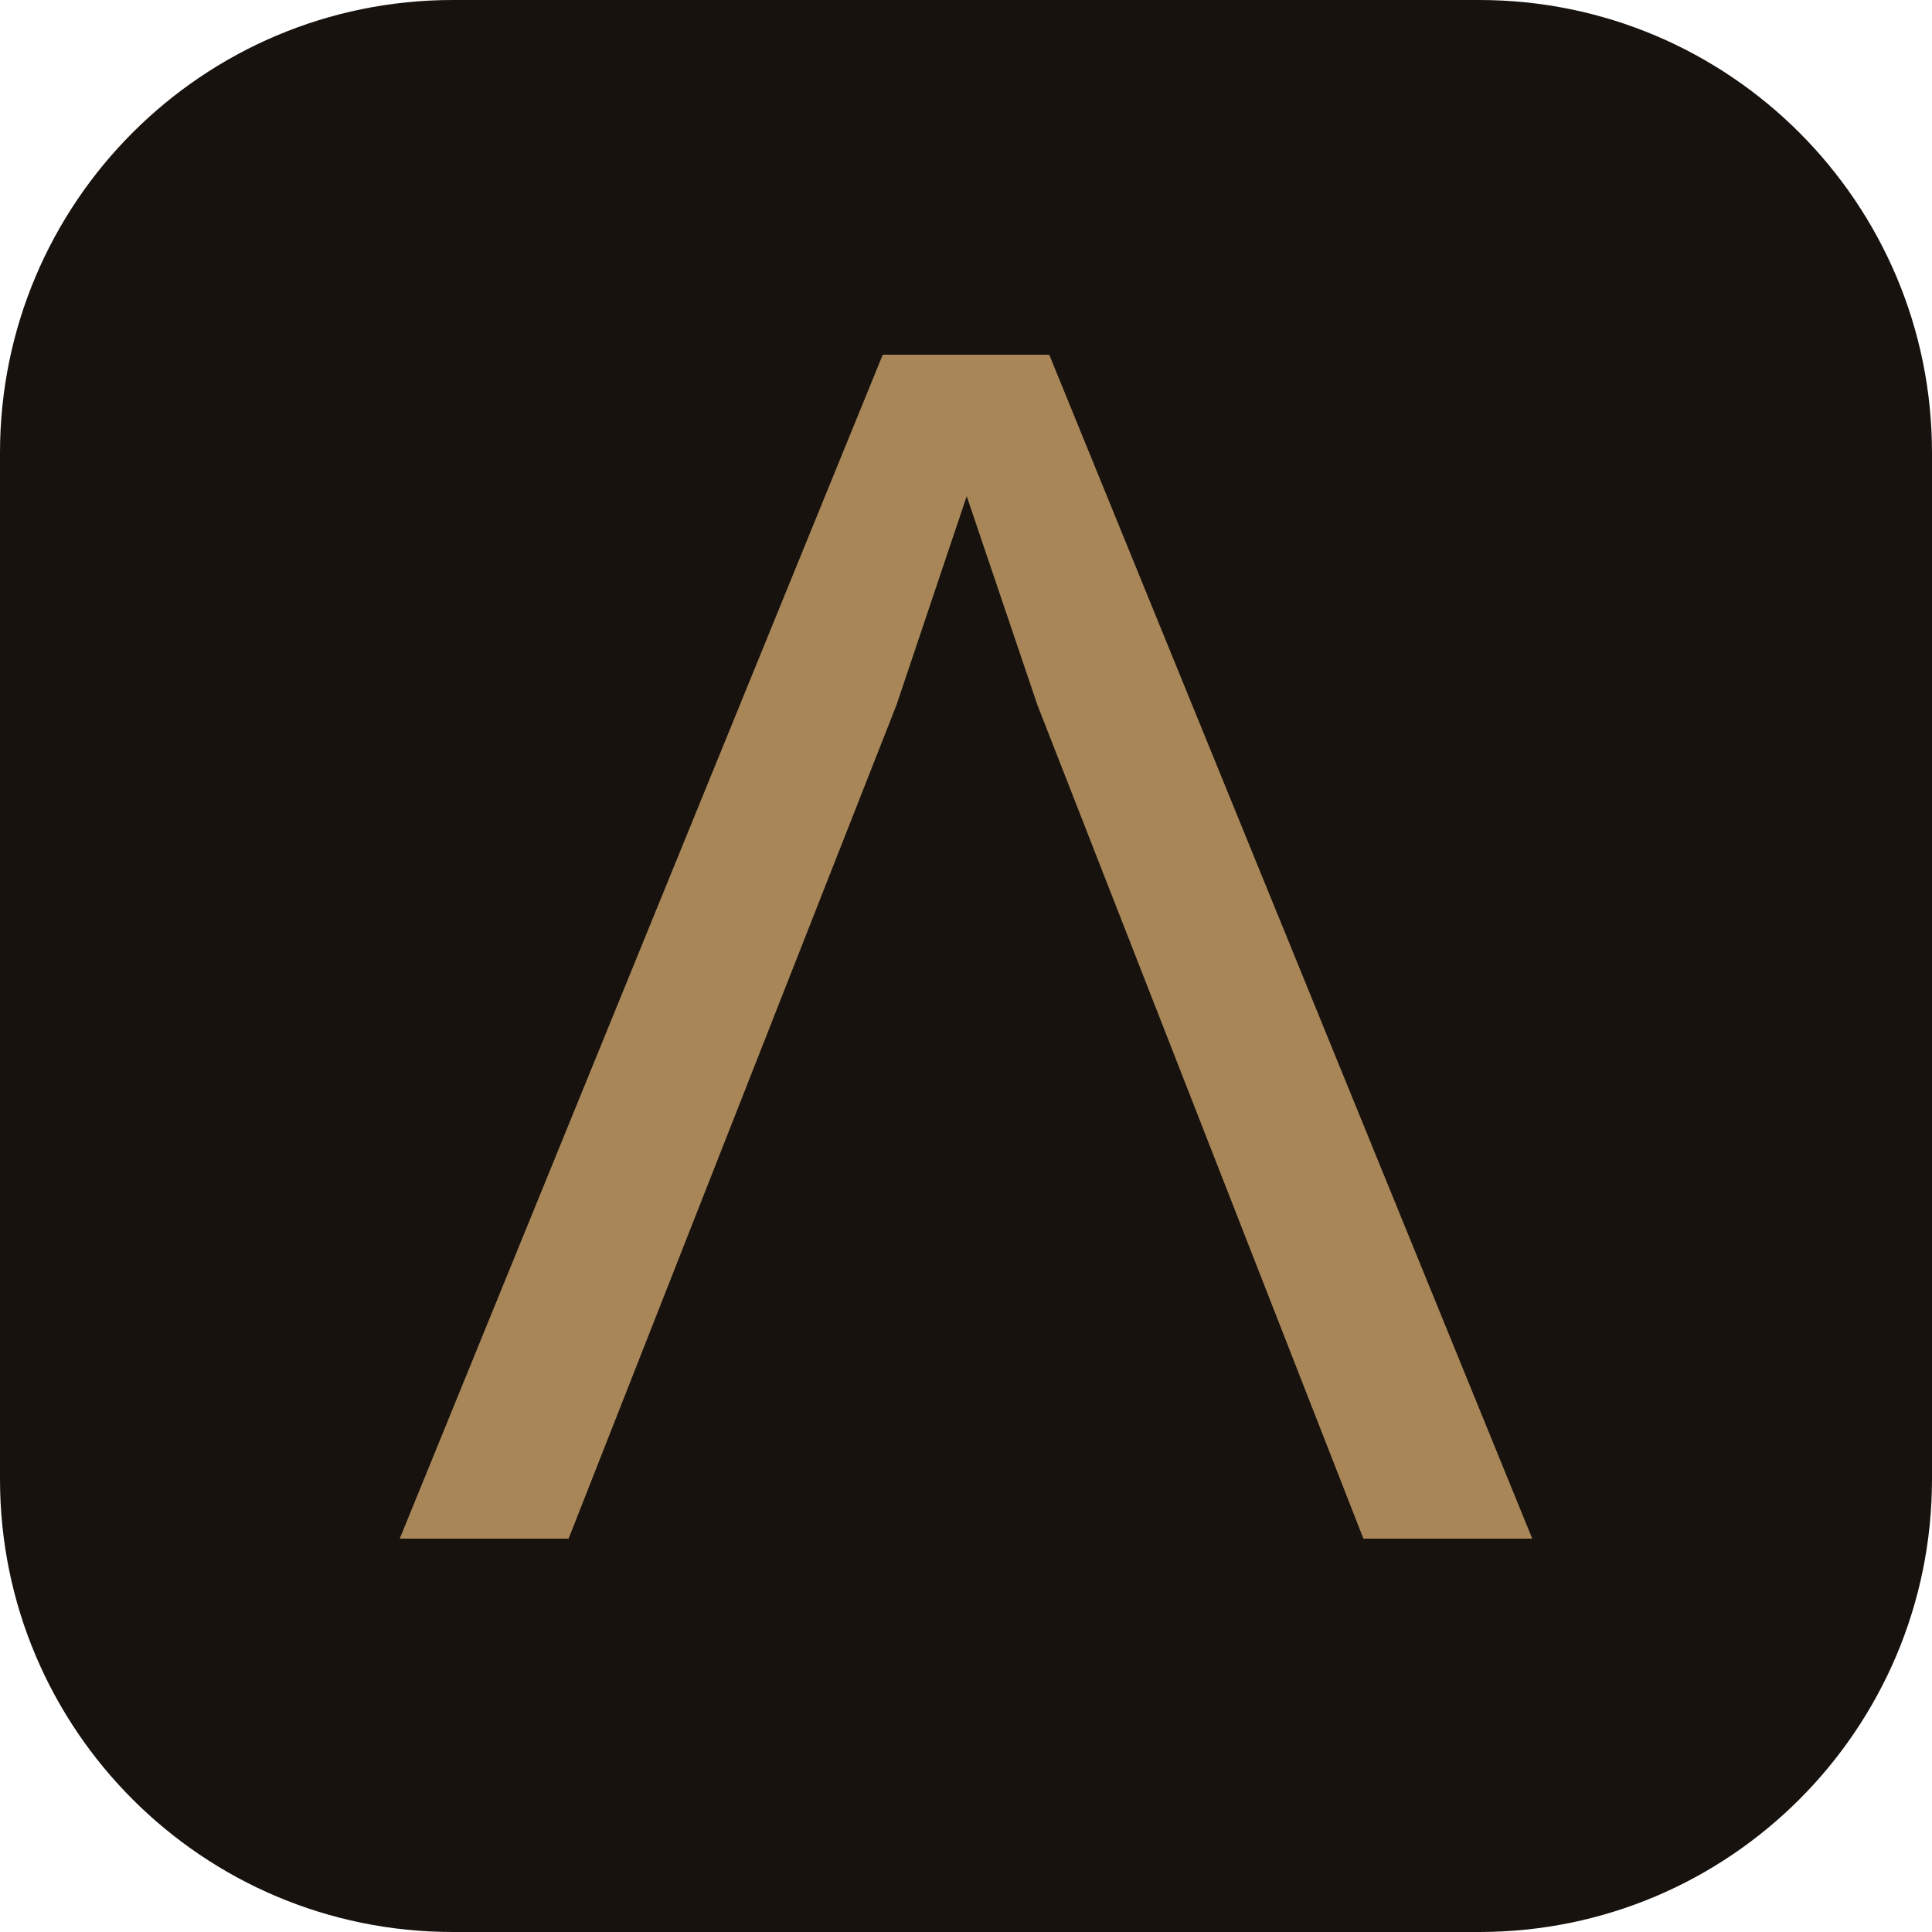
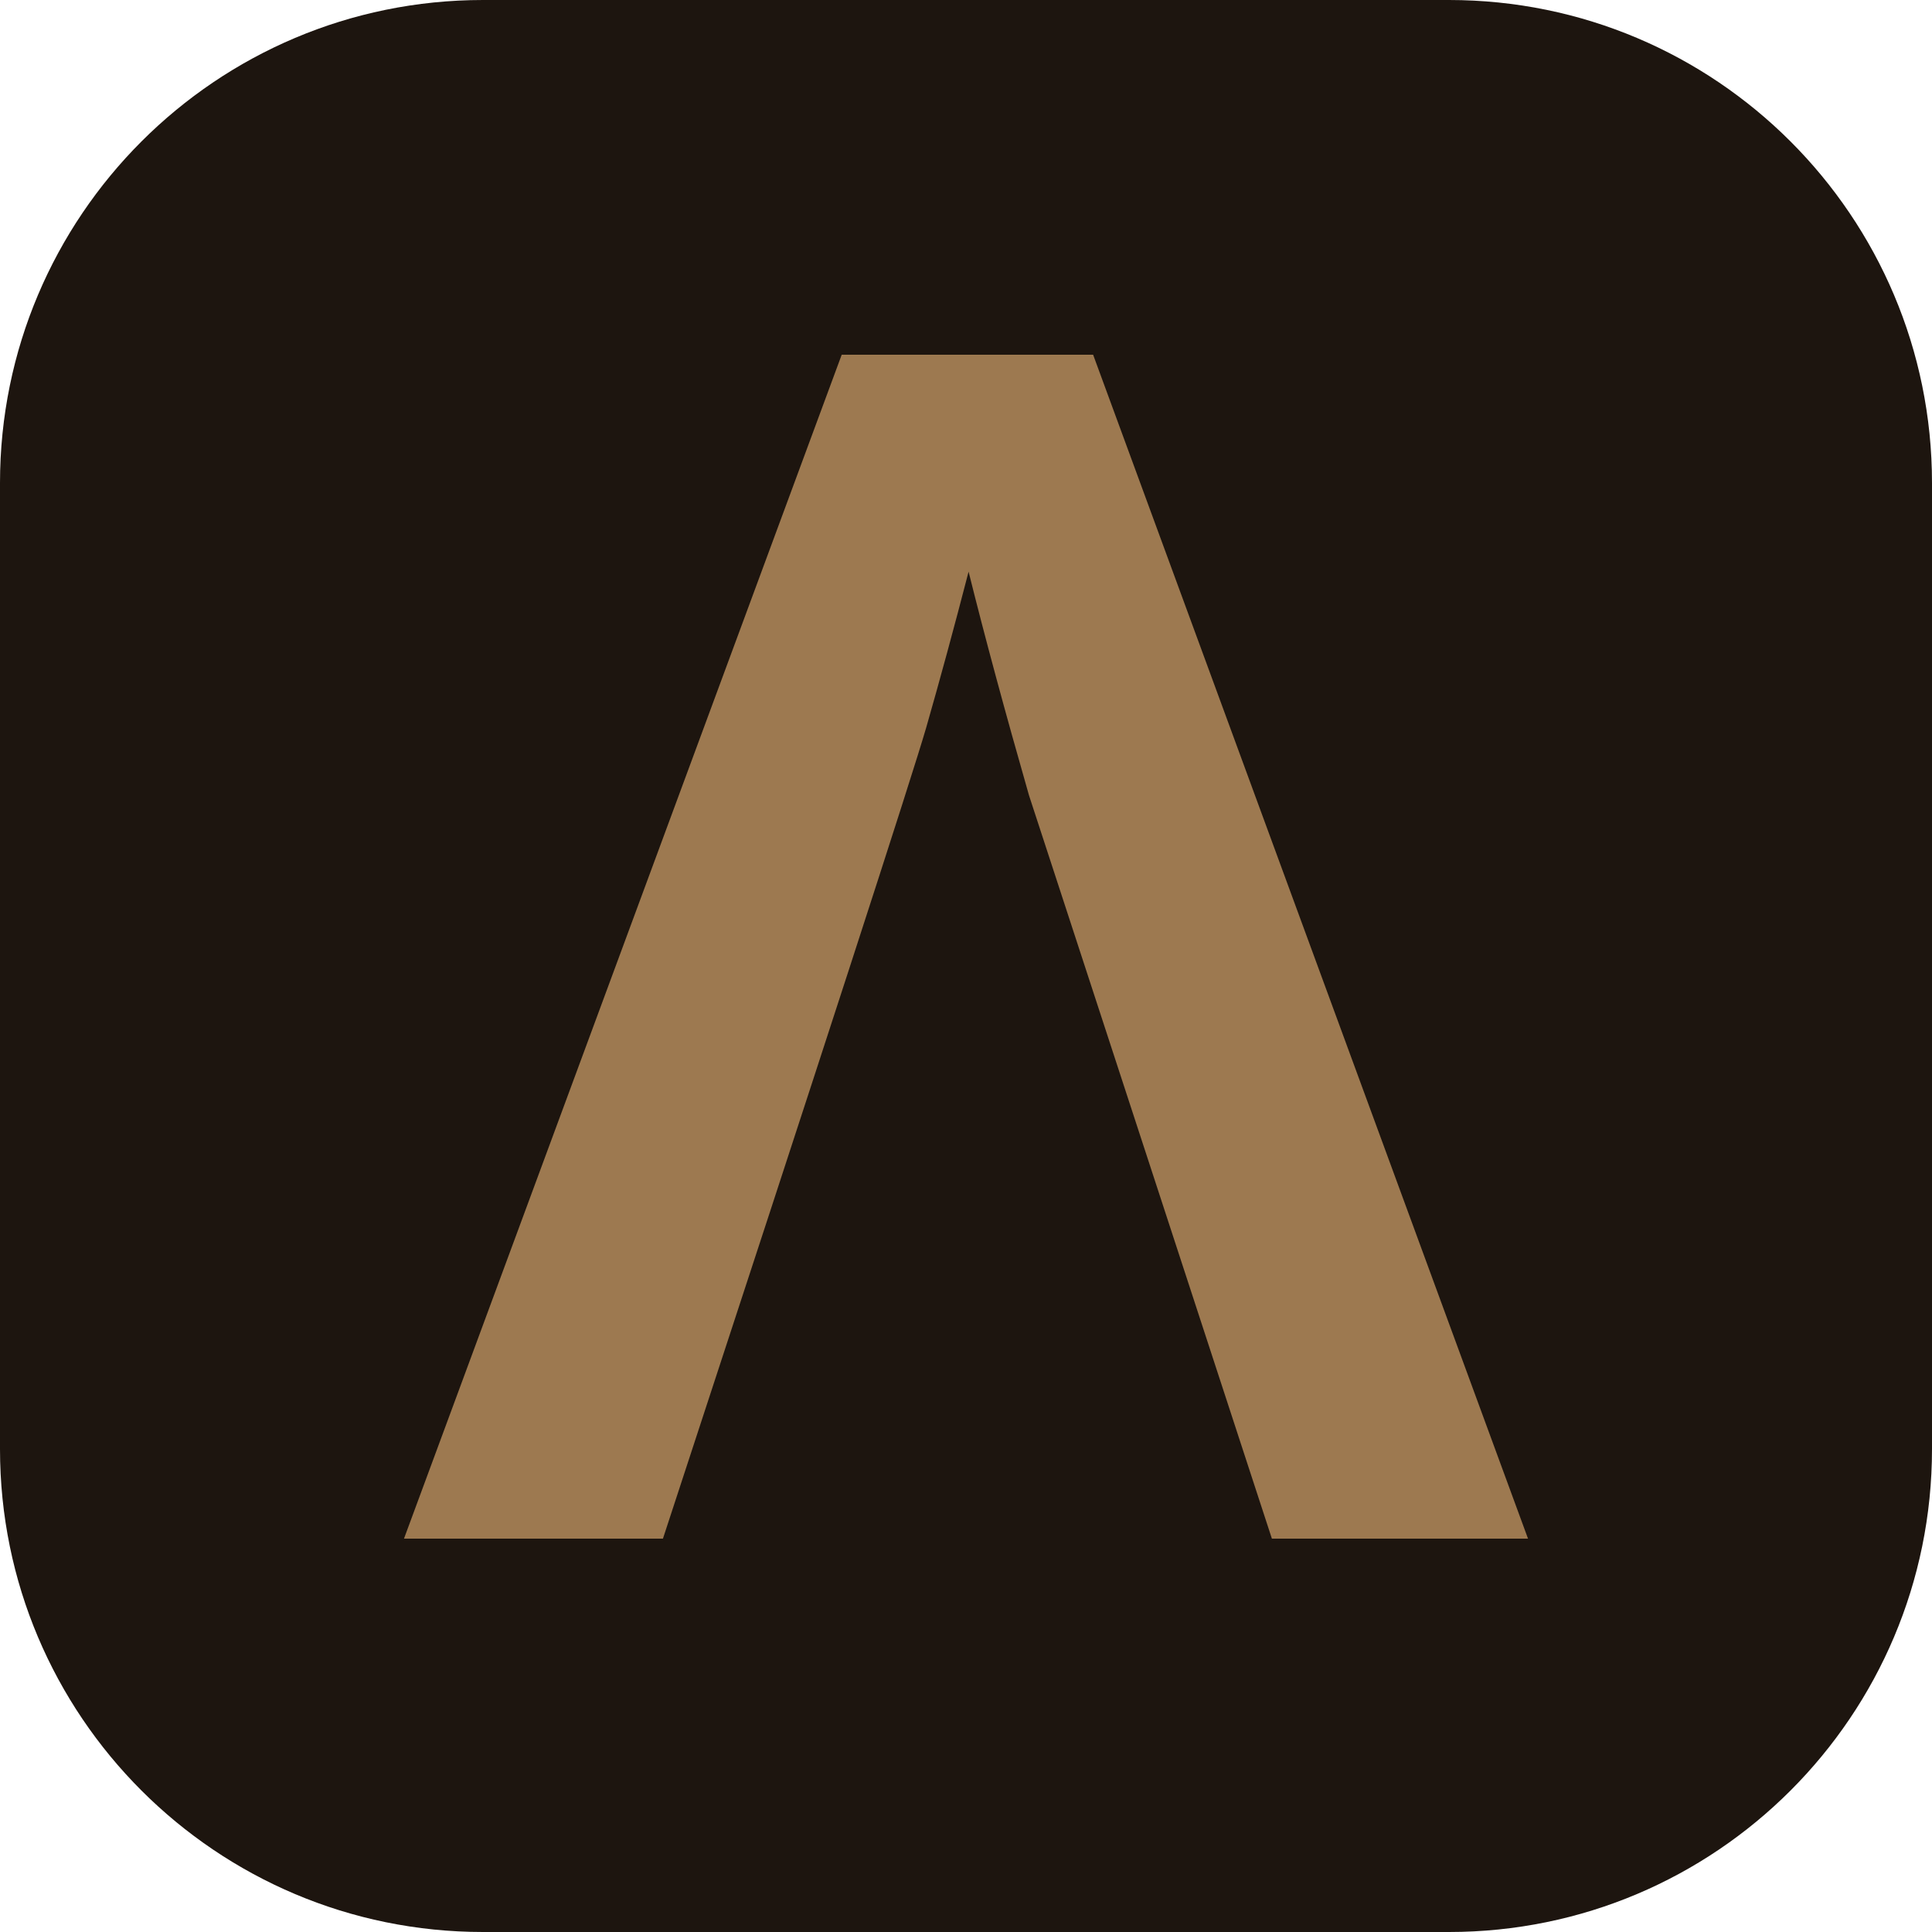
<svg xmlns="http://www.w3.org/2000/svg" viewBox="0 0 64 64">
-   <rect width="64" height="64" rx="15" fill="#17120e" />
-   <text x="32" y="51" text-anchor="middle" font-family="Helvetica Neue, Arial, sans-serif" font-size="57" font-weight="500" fill="#a88658">Λ</text>
+   <rect width="64" height="64" rx="16" fill="#1d150f" />
+   <text x="32" y="51" text-anchor="middle" font-family="Helvetica Neue, Arial, sans-serif" font-size="57" font-weight="600" fill="#9d7950">Λ</text>
</svg>
